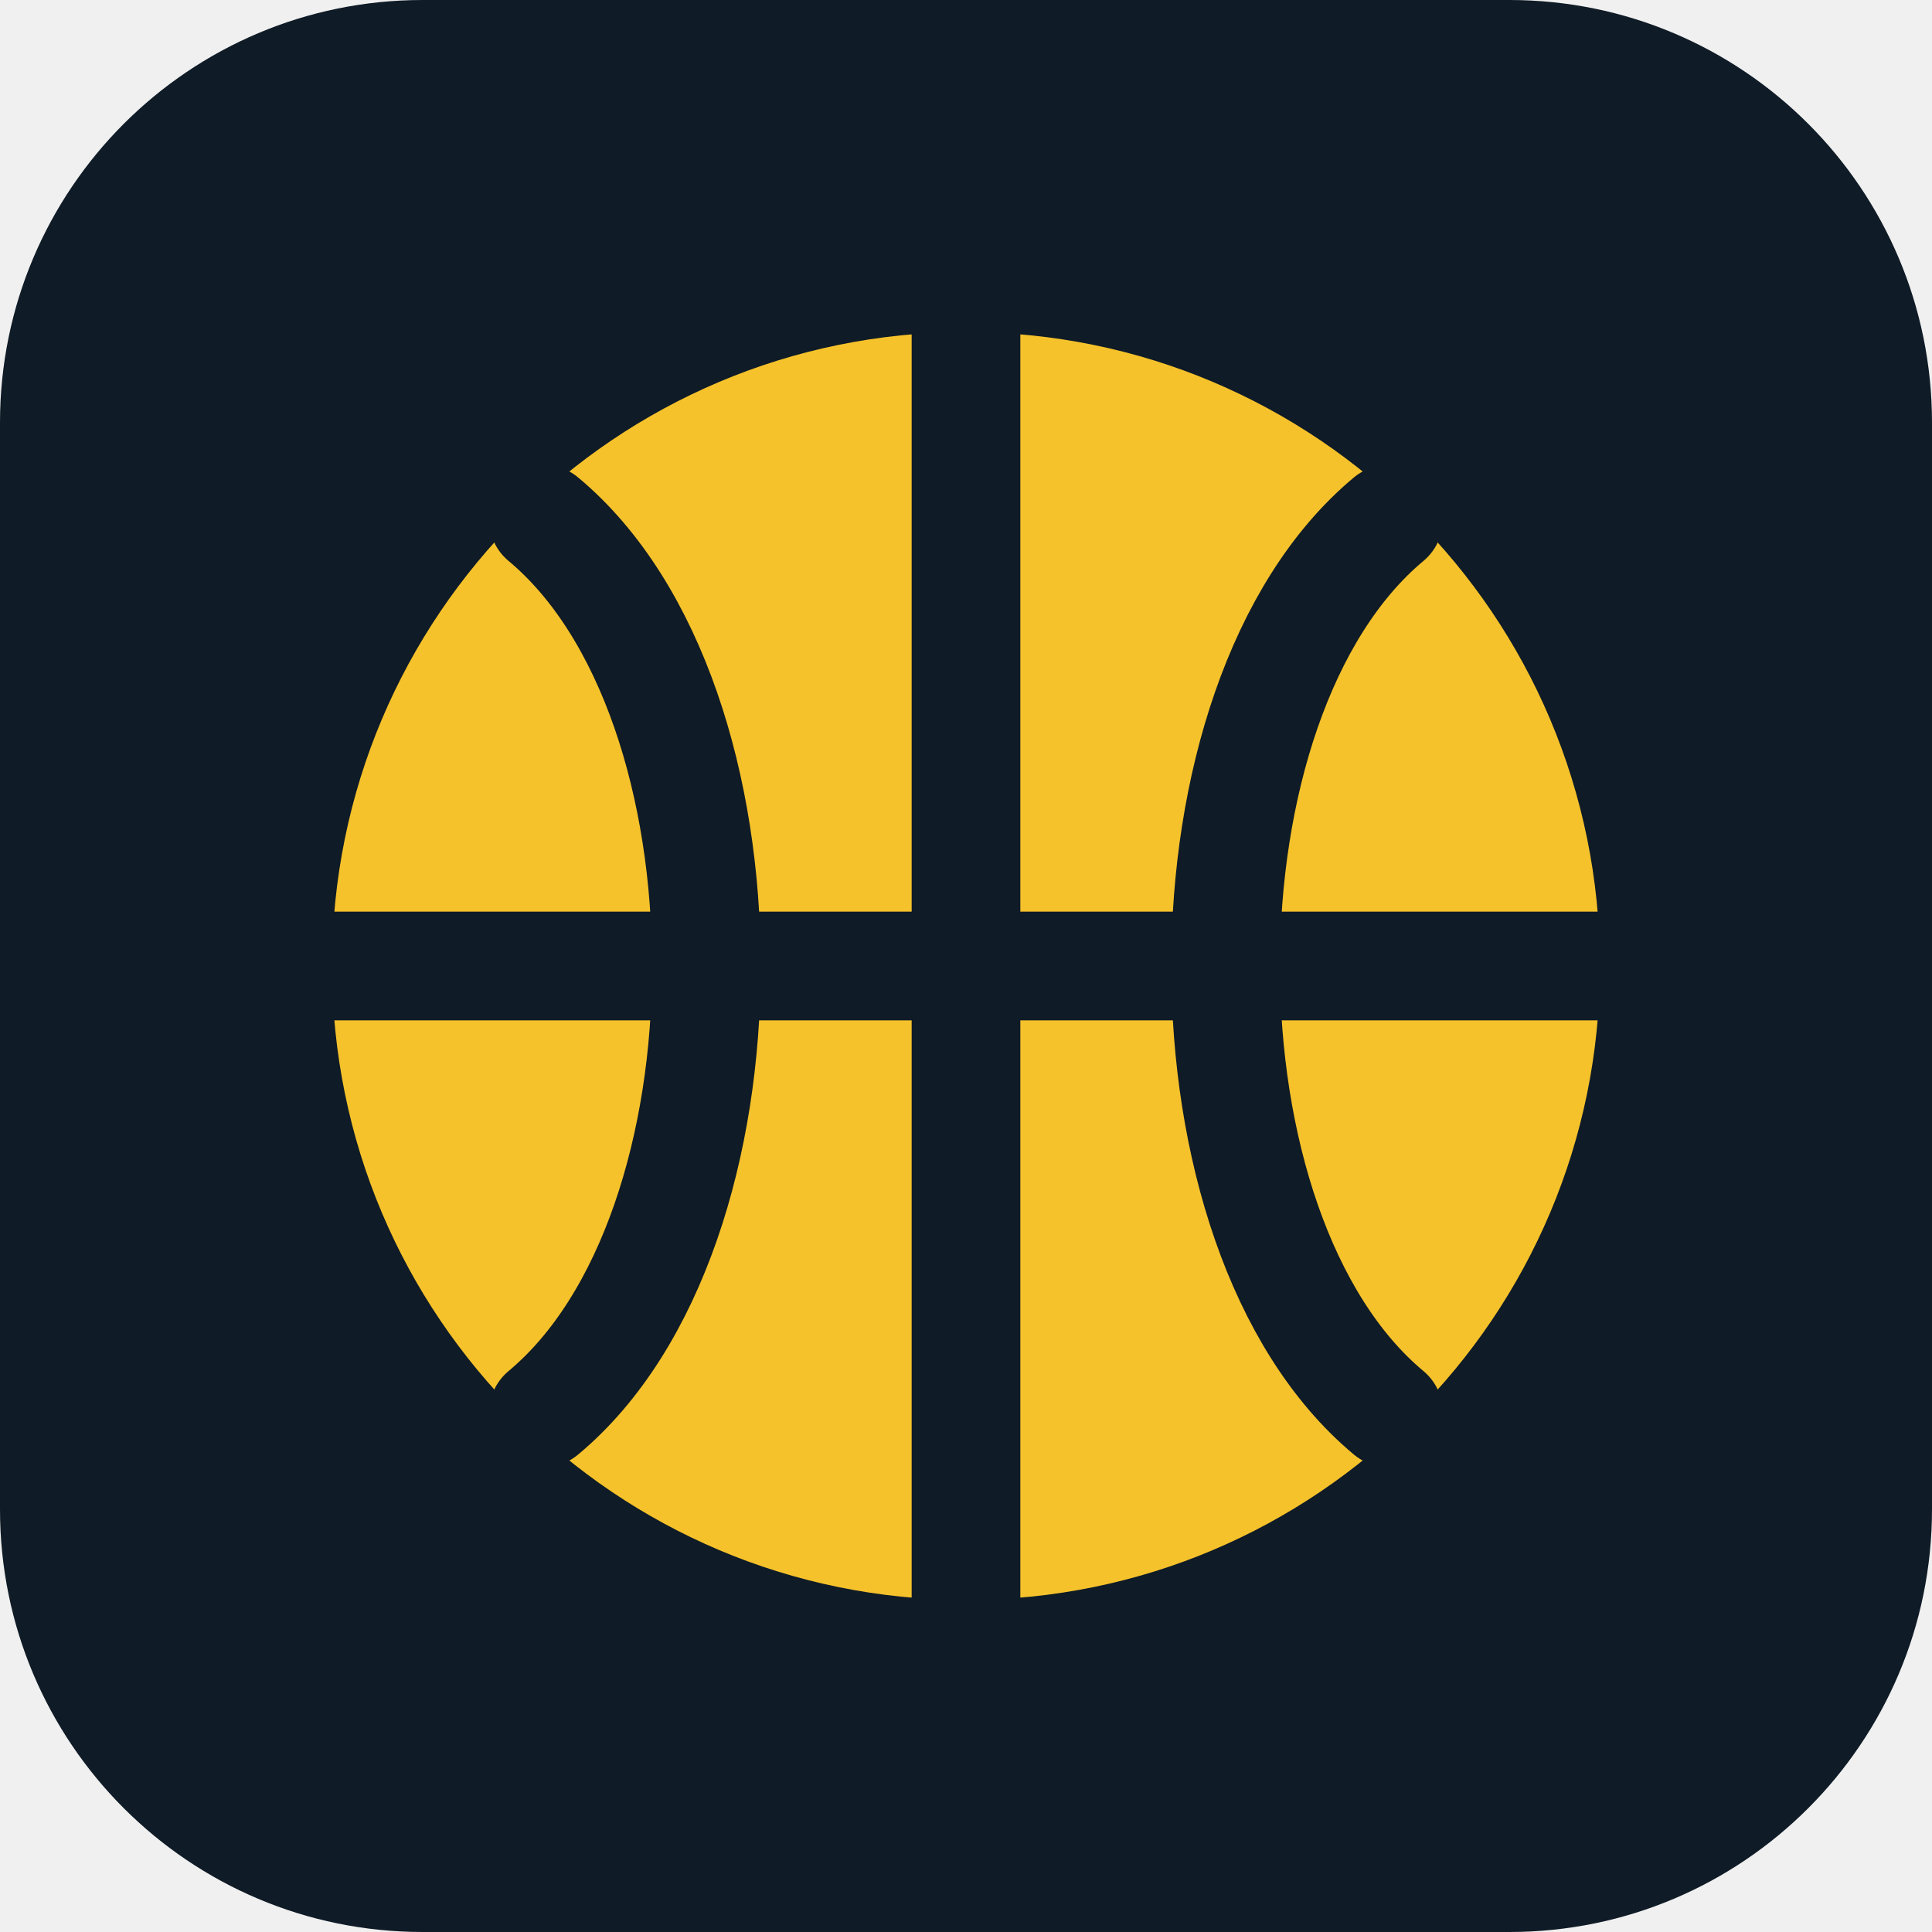
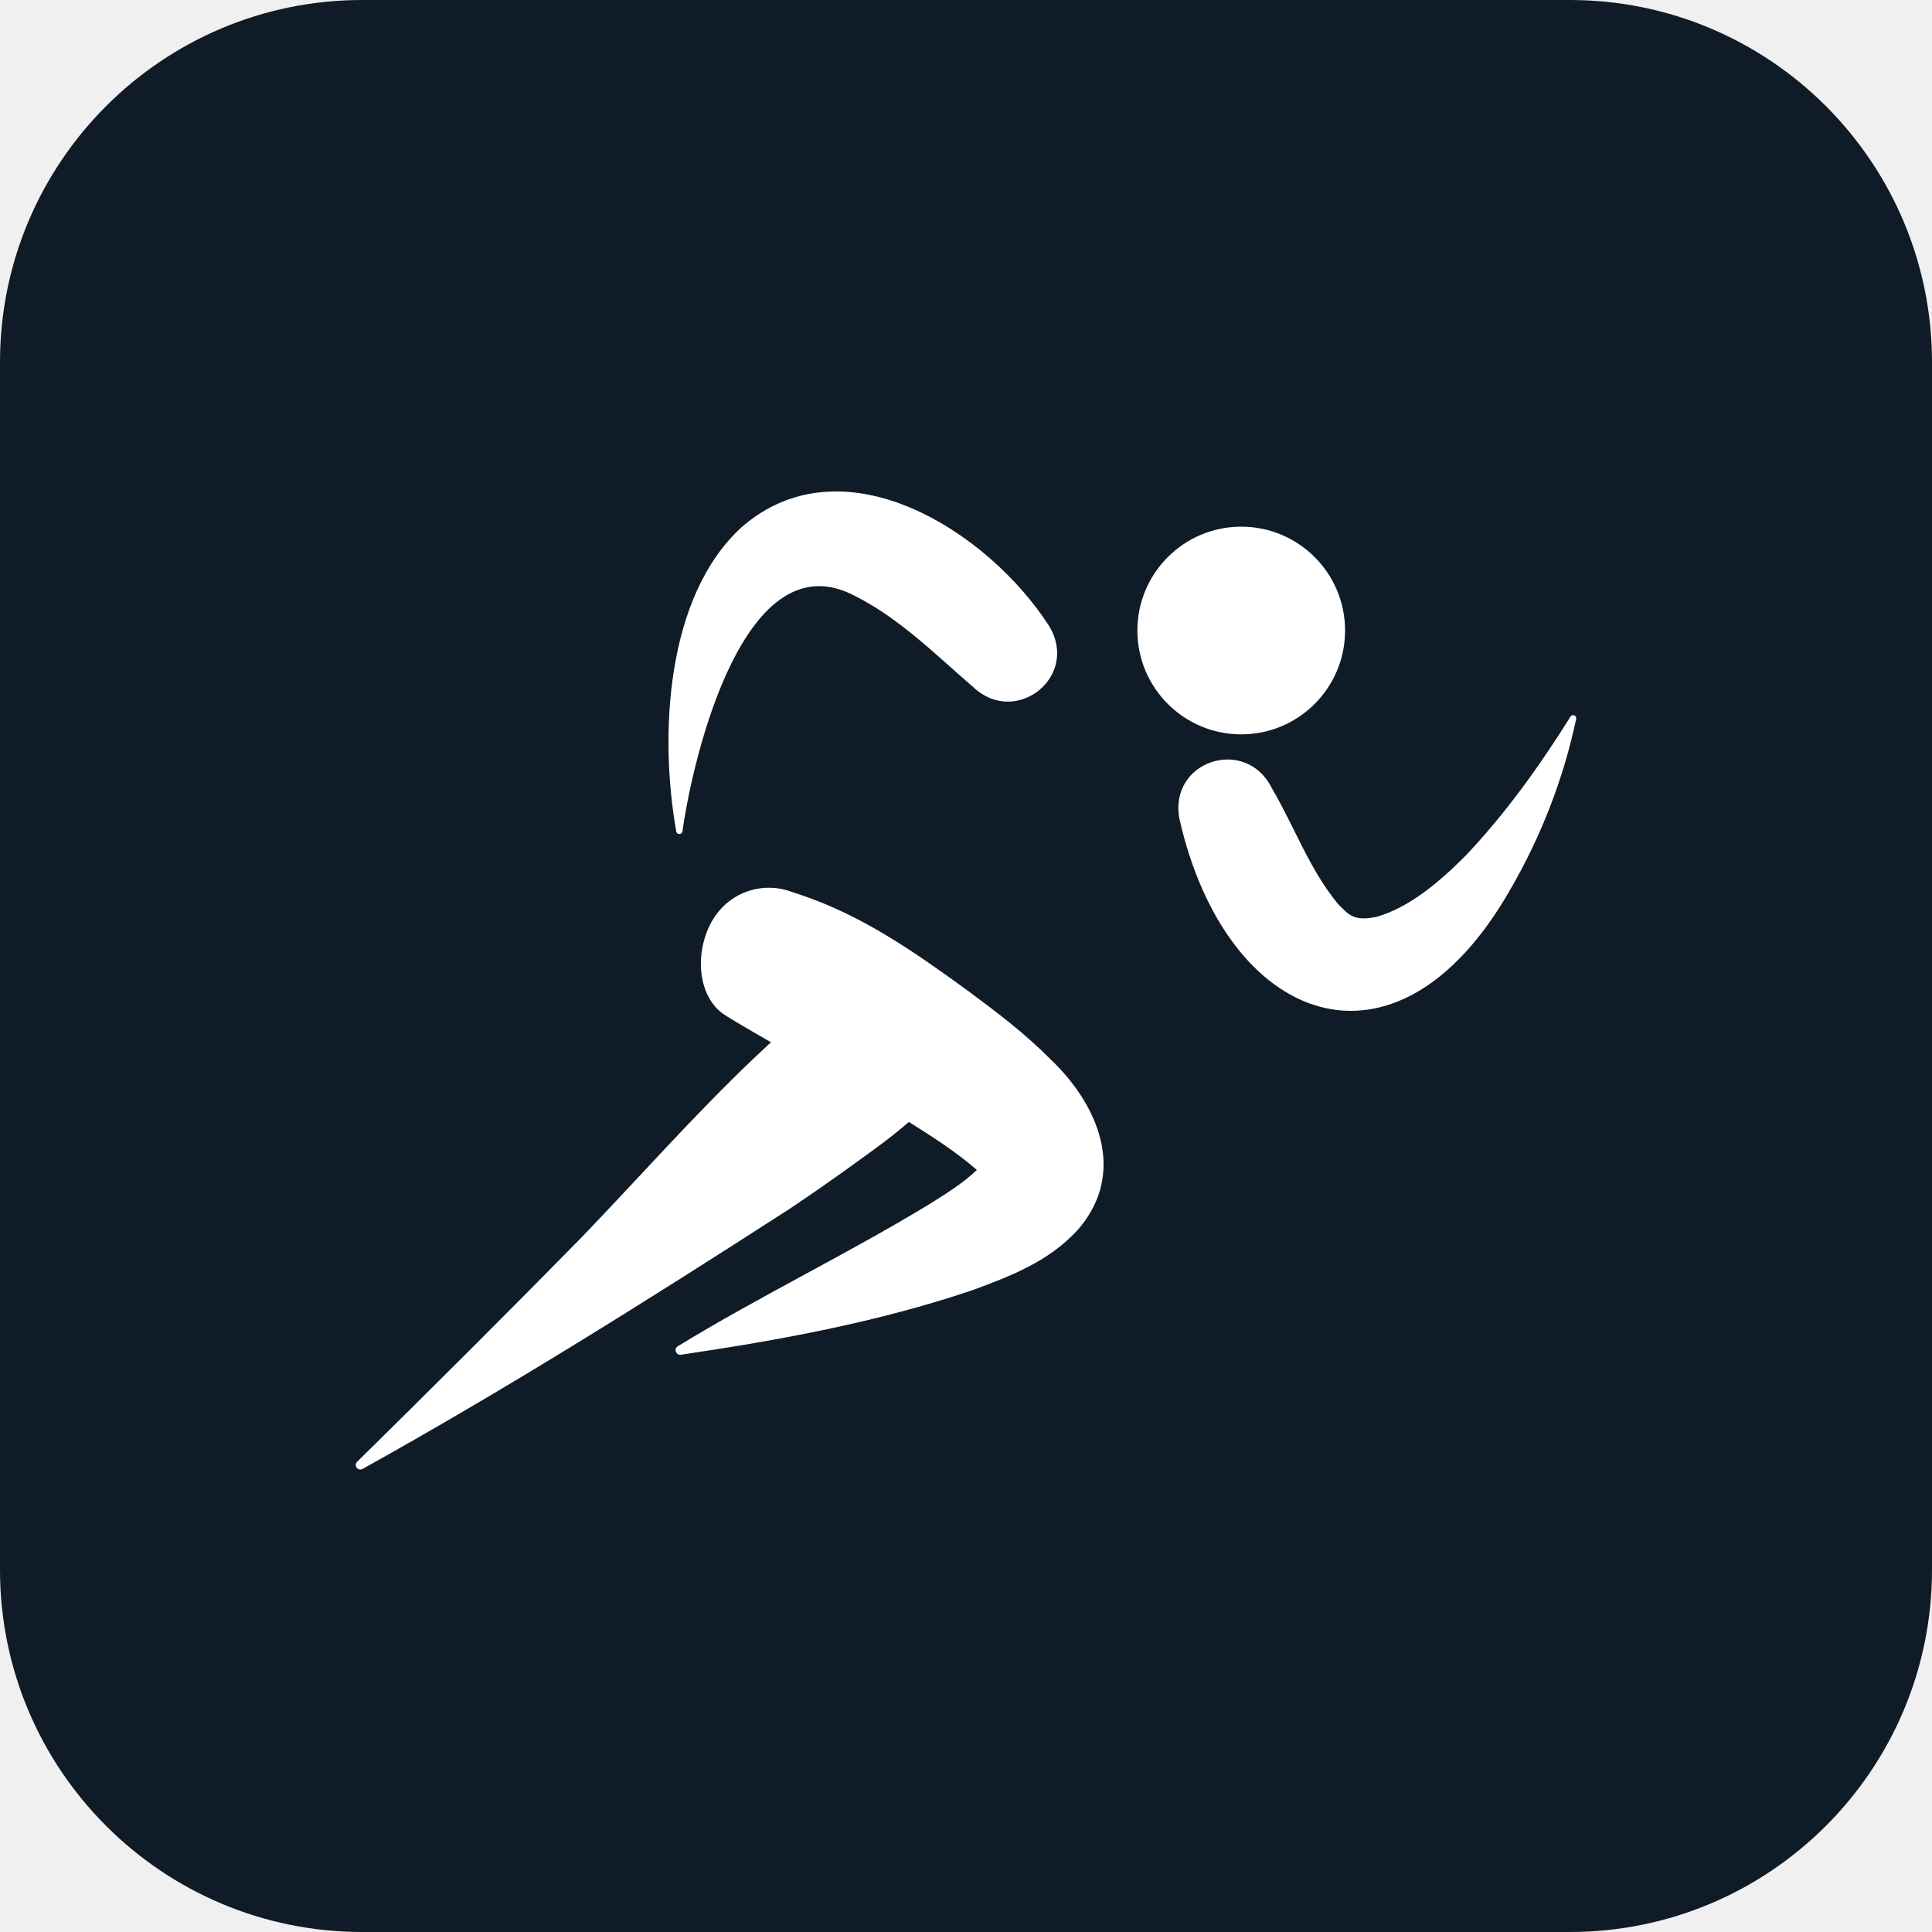
- <svg xmlns="http://www.w3.org/2000/svg" viewBox="0 0 32 32">
-   <rect width="32" height="32" rx="7" fill="#0f1b26" />
-   <circle cx="16" cy="16" r="10.5" fill="#f6c22b" />
-   <g fill="none" stroke="#0f1b26" stroke-width="1.8" stroke-linecap="round">
-     <path d="M5.5 16h21" />
-     <path d="M16 5.5v21" />
-     <path d="M9 8.6c3.6 3 3.6 11.8 0 14.8" />
-     <path d="M23 8.6c-3.6 3-3.6 11.8 0 14.8" />
-   </g>
+ <svg xmlns="http://www.w3.org/2000/svg" viewBox="0 0 48 48">
+   <rect width="48" height="48" rx="9" fill="#0f1b26" />
+   <svg x="6" y="6" width="36" height="36" viewBox="0 0 300 300" fill="#ffffff" id="a">
+     <defs>
+       <style>.b,.c{stroke-width:0px;}.c{fill:#ffffff;}</style>
+     </defs>
+     <path class="b" d="m213.355,113.236c4.789,8.21,7.782,16.809,13.699,23.962.953.933,1.911,2.025,2.929,2.451,1.502.774,3.303.487,4.925.195,6.836-1.888,13.194-7.334,18.426-12.58,8.31-8.742,15.35-18.553,21.816-28.892.188-.302.586-.395.888-.206.269.172.36.489.269.779-2.615,12.327-7.244,24.222-13.601,35.19-23.793,41.781-58.922,27.755-68.51-14.559-2.332-12.089,13.78-17.275,19.159-6.34h0Z" />
+     <path class="b" d="m151.44,92.201c-7.899-6.796-15.123-14.116-24.411-18.807-22.759-12.095-33.511,32.886-35.741,48.75-.114.753-1.26.687-1.289-.085-3.473-19.571-2.247-48.423,13.511-62.886,21.084-18.377,51.071.791,63.684,20.417,6.41,10.508-6.951,21.041-15.755,12.611h0Z" />
+     <path class="c" d="m167.516,169.327c-5.504-5.521-11.053-9.683-17.014-14.122-11.159-8.099-21.849-15.616-34.814-19.964,0,0-2.254-.76-2.254-.76-5.08-1.688-10.899-.235-14.556,4.11-4.79,5.691-5.365,16.144.326,20.935.984.809,5.172,3.259,10.422,6.255-1.106,1.03-2.206,2.064-3.304,3.09-12.483,11.842-23.938,24.872-35.899,37.301-14.955,15.245-31.318,31.549-46.482,46.476-.292.286-.373.741-.167,1.117.255.479.873.624,1.326.342,30.182-16.777,59.333-35.099,88.32-53.787,5.035-3.356,10.409-7.136,15.312-10.719,3.247-2.314,6.451-4.701,9.436-7.312,4.938,3.068,9.943,6.325,14.084,9.941-2.758,2.638-6.103,4.737-9.587,6.929-16.87,10.294-35.37,19.175-52.321,29.565-.918.509-.384,1.898.601,1.764,20.468-3.024,40.569-6.695,60.35-13.35,7.89-2.932,15.849-5.89,21.955-12.626,10.173-11.837,4.026-25.898-5.733-35.183Z" />
+     <circle class="c" cx="206.984" cy="80.541" r="21.5" />
+   </svg>
</svg>
